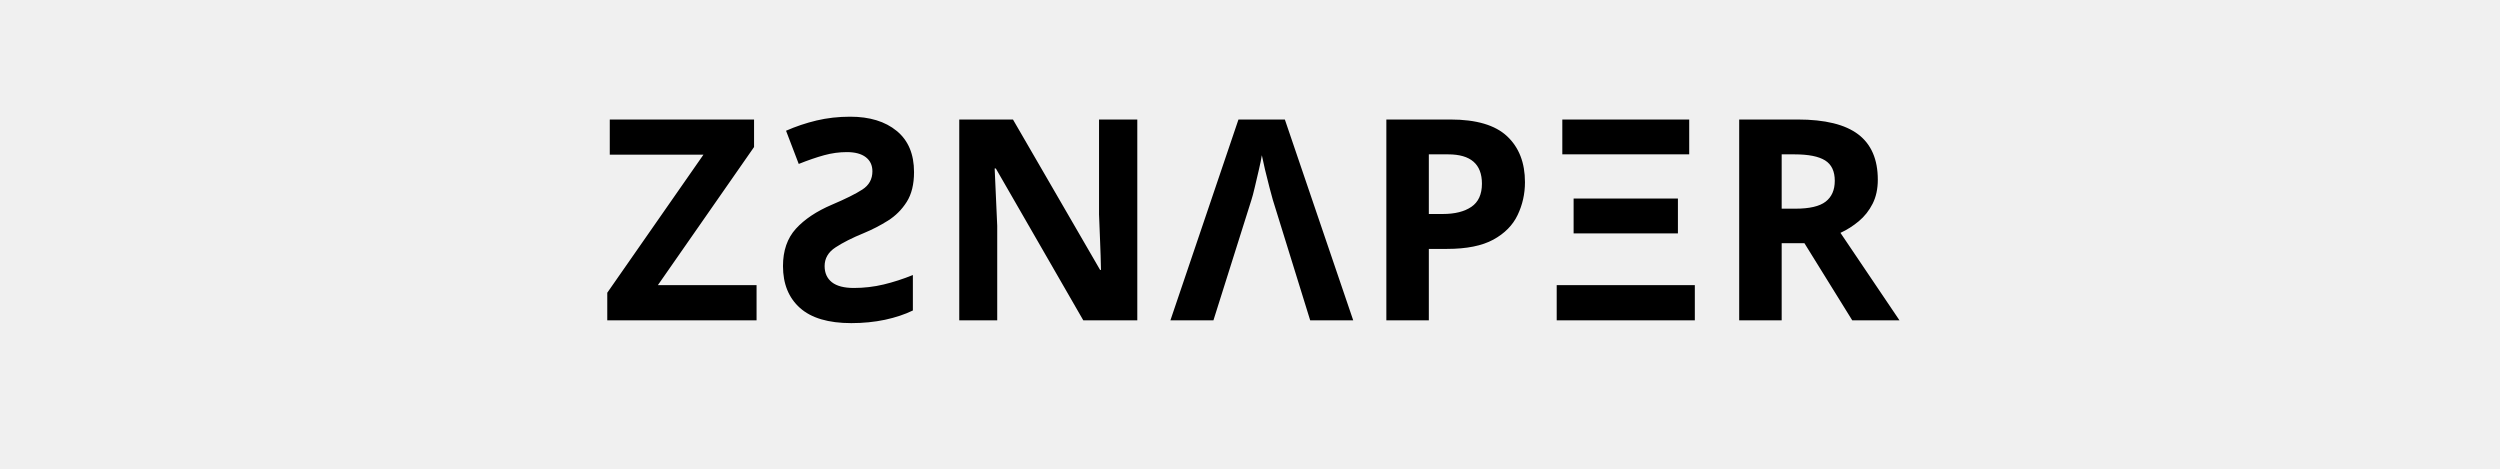
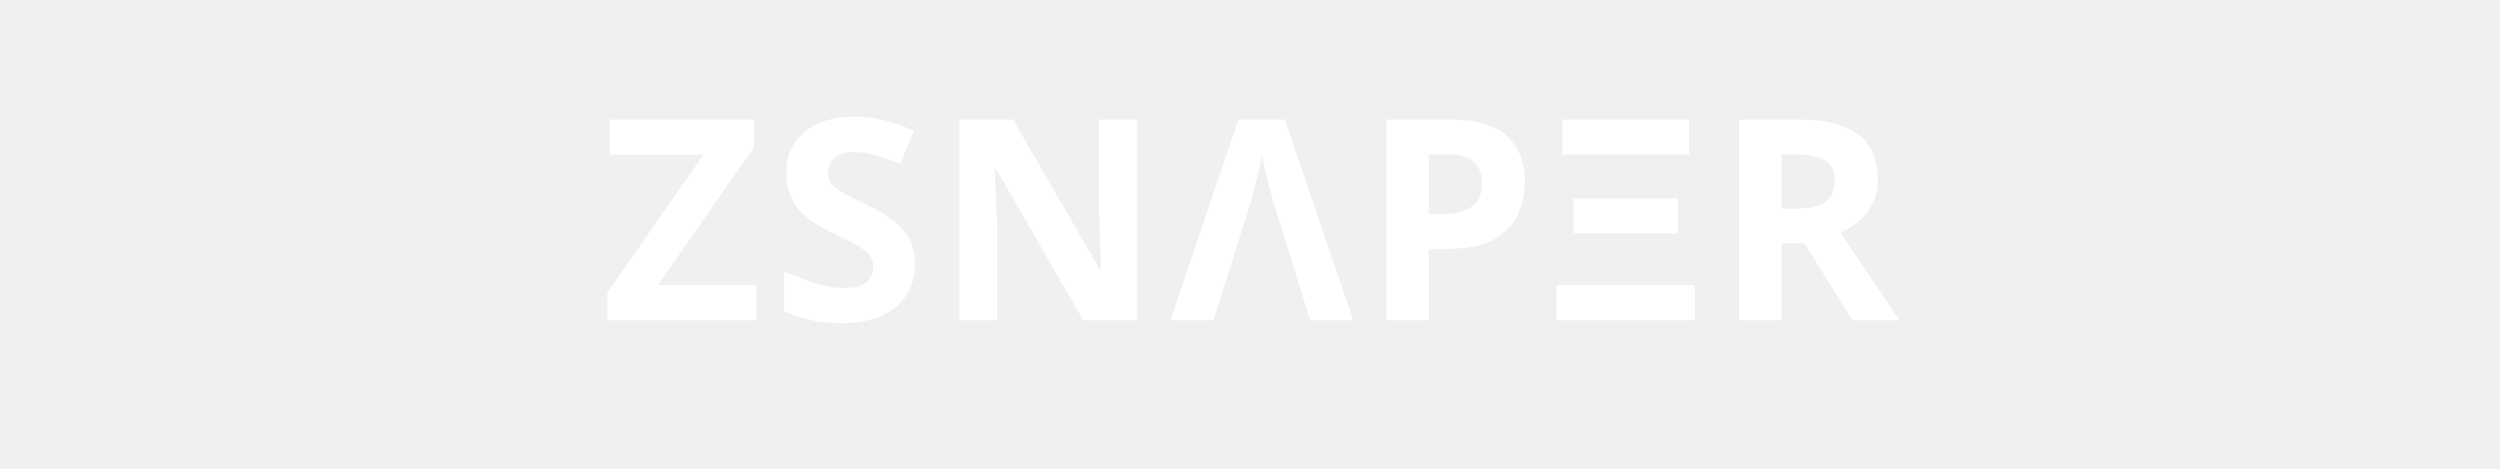
<svg xmlns="http://www.w3.org/2000/svg" viewBox="0 0 640 120" role="img" aria-labelledby="title desc">
-   <text x="320" y="82" text-anchor="middle" fill="#000000" font-family="'Segoe UI', 'Noto Sans', Arial, sans-serif" font-size="72" font-weight="700" letter-spacing="2">ZƧNΛPΞR</text>
+   <text x="320" y="82" text-anchor="middle" fill="#FFFFFF" font-family="'Segoe UI', 'Noto Sans', Arial, sans-serif" font-size="72" font-weight="700" letter-spacing="2">ZSNΛPΞR</text>
</svg>
